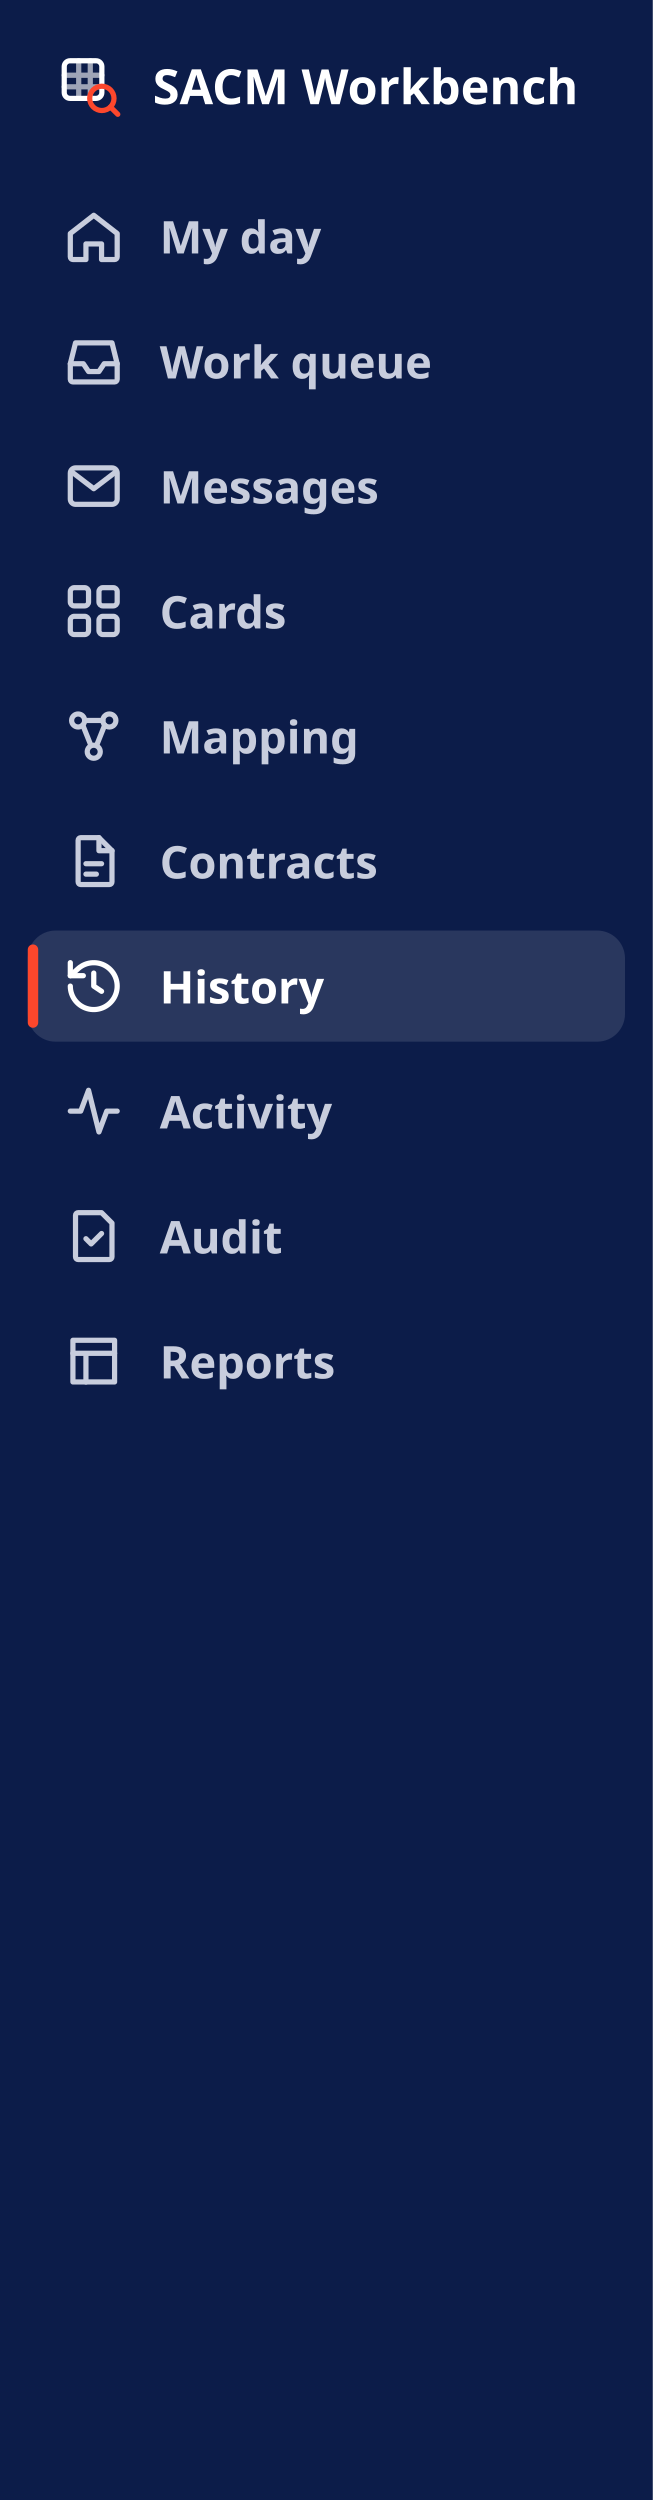
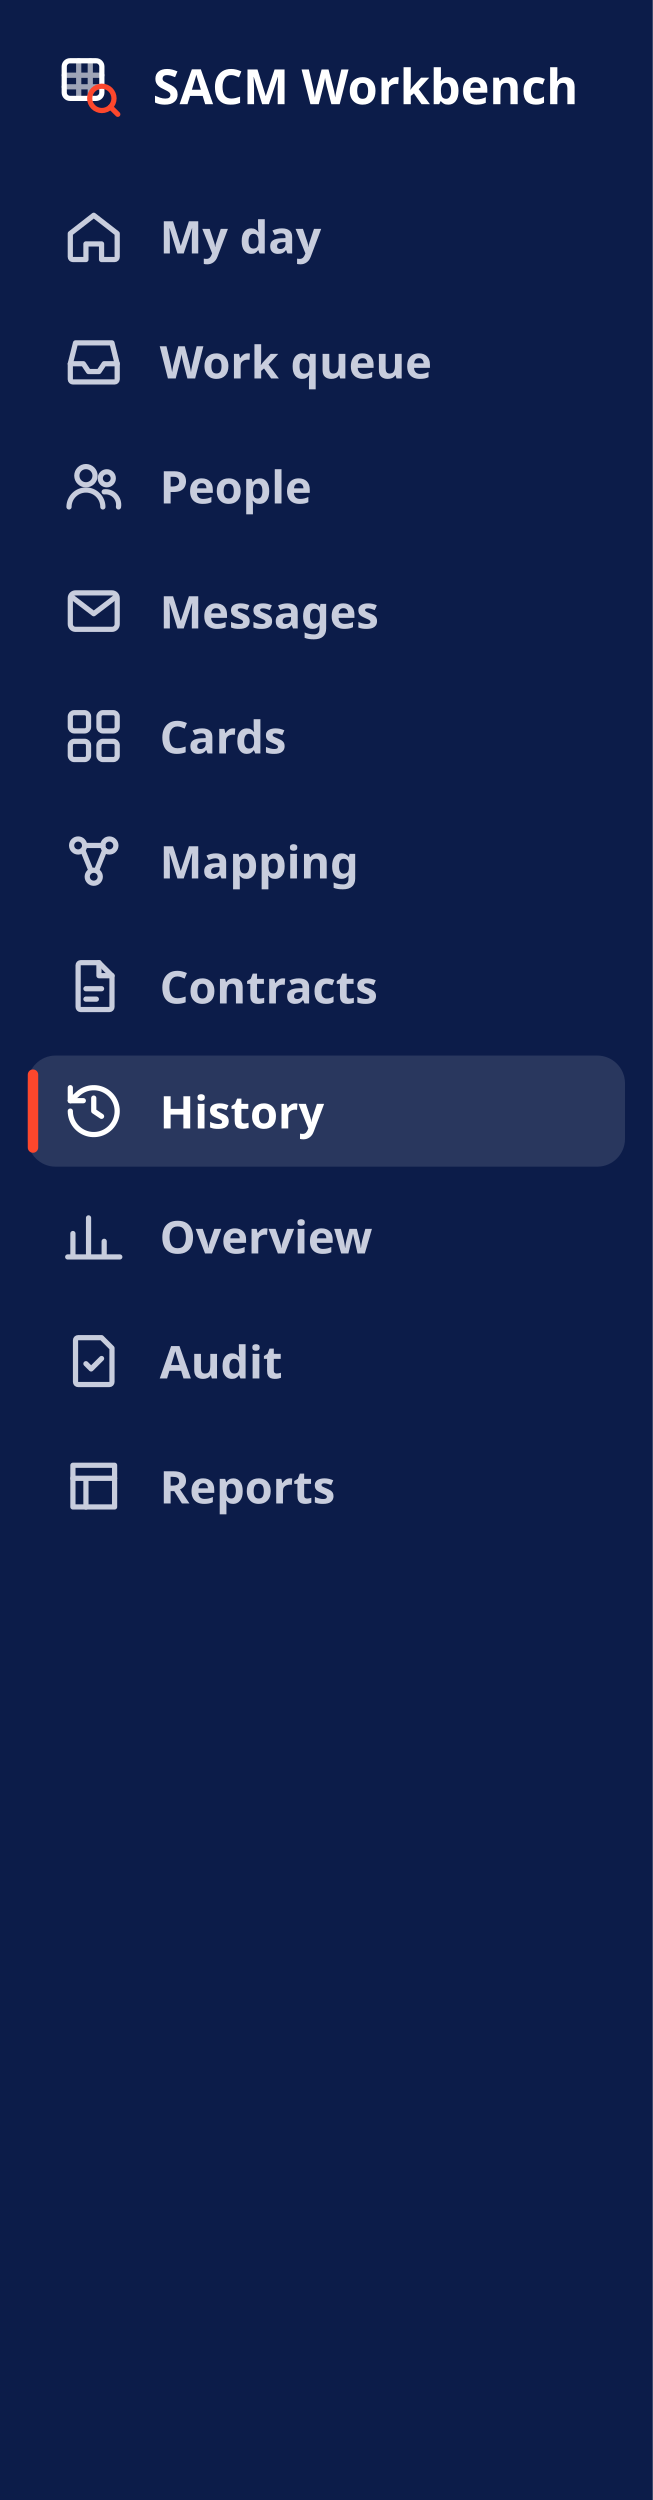
<svg xmlns="http://www.w3.org/2000/svg" width="188" height="720" viewBox="0 0 188 720">
  <rect width="188" height="720" fill="#0c1c49" />
  <g transform="translate(16 15) scale(0.8333)" fill="none" stroke="#ffffff" stroke-width="1.8" stroke-linecap="round" stroke-linejoin="round">
    <rect x="3" y="3" width="13" height="13" rx="2" />
    <path d="M3 8h13M3 12h13M8 3v13M12 3v13" opacity=".6" />
    <circle cx="16" cy="16" r="4.2" stroke="#fd472c" />
    <path d="M19 19l2.5 2.5" stroke="#fd472c" />
  </g>
  <text x="44" y="30" font-family="Segoe UI, sans-serif" font-size="14" font-weight="700" fill="#ffffff">SACM Workbench</text>
  <g transform="translate(18 59) scale(0.75)" fill="none" stroke="#e6e9f4" stroke-width="2" stroke-linecap="round" stroke-linejoin="round" opacity="0.86">
    <path d="M3 11l9-7 9 7v9a1 1 0 0 1-1 1h-5v-6H9v6H4a1 1 0 0 1-1-1z" />
  </g>
  <text x="46" y="73" font-family="Segoe UI, sans-serif" font-size="13" font-weight="600" fill="#e6e9f4" opacity="0.86">My day</text>
  <g transform="translate(18 95) scale(0.75)" fill="none" stroke="#e6e9f4" stroke-width="2" stroke-linecap="round" stroke-linejoin="round" opacity="0.86">
    <path d="M3 13h5l2 3h4l2-3h5" />
    <path d="M5 5h14l2 8v6a1 1 0 0 1-1 1H4a1 1 0 0 1-1-1v-6z" />
  </g>
  <text x="46" y="109" font-family="Segoe UI, sans-serif" font-size="13" font-weight="600" fill="#e6e9f4" opacity="0.86">Work queue</text>
  <g transform="translate(18 131) scale(0.75)" fill="none" stroke="#e6e9f4" stroke-width="2" stroke-linecap="round" stroke-linejoin="round" opacity="0.86">
+     <circle cx="9" cy="8" r="3.5" />
+     <path d="M2.5 20a6.5 6.5 0 0 1 13 0" />
+     <circle cx="17" cy="9" r="2.5" />
+     <path d="M16 14.2a5 5 0 0 1 5.5 5.8" />
+   </g>
+   <text x="46" y="145" font-family="Segoe UI, sans-serif" font-size="13" font-weight="600" fill="#e6e9f4" opacity="0.86">People</text>
+   <g transform="translate(18 167) scale(0.75)" fill="none" stroke="#e6e9f4" stroke-width="2" stroke-linecap="round" stroke-linejoin="round" opacity="0.86">
    <rect x="3" y="5" width="18" height="14" rx="2" />
    <path d="M3.5 6.5L12 13l8.5-6.5" />
  </g>
-   <text x="46" y="145" font-family="Segoe UI, sans-serif" font-size="13" font-weight="600" fill="#e6e9f4" opacity="0.86">Messages</text>
-   <g transform="translate(18 167) scale(0.75)" fill="none" stroke="#e6e9f4" stroke-width="2" stroke-linecap="round" stroke-linejoin="round" opacity="0.86">
+   <text x="46" y="181" font-family="Segoe UI, sans-serif" font-size="13" font-weight="600" fill="#e6e9f4" opacity="0.86">Messages</text>
+   <g transform="translate(18 203) scale(0.75)" fill="none" stroke="#e6e9f4" stroke-width="2" stroke-linecap="round" stroke-linejoin="round" opacity="0.86">
    <rect x="3" y="3" width="7" height="7" rx="1.5" />
    <rect x="14" y="3" width="7" height="7" rx="1.5" />
    <rect x="3" y="14" width="7" height="7" rx="1.5" />
    <rect x="14" y="14" width="7" height="7" rx="1.5" />
  </g>
-   <text x="46" y="181" font-family="Segoe UI, sans-serif" font-size="13" font-weight="600" fill="#e6e9f4" opacity="0.86">Cards</text>
-   <g transform="translate(18 203) scale(0.75)" fill="none" stroke="#e6e9f4" stroke-width="2" stroke-linecap="round" stroke-linejoin="round" opacity="0.86">
+   <text x="46" y="217" font-family="Segoe UI, sans-serif" font-size="13" font-weight="600" fill="#e6e9f4" opacity="0.86">Cards</text>
+   <g transform="translate(18 239) scale(0.75)" fill="none" stroke="#e6e9f4" stroke-width="2" stroke-linecap="round" stroke-linejoin="round" opacity="0.86">
    <circle cx="6" cy="6" r="2.5" />
    <circle cx="18" cy="6" r="2.5" />
    <circle cx="12" cy="18" r="2.5" />
    <path d="M7.8 7.8l3 7.5M16.2 7.8l-3 7.5M8.5 6h7" />
  </g>
-   <text x="46" y="217" font-family="Segoe UI, sans-serif" font-size="13" font-weight="600" fill="#e6e9f4" opacity="0.86">Mapping</text>
-   <g transform="translate(18 239) scale(0.75)" fill="none" stroke="#e6e9f4" stroke-width="2" stroke-linecap="round" stroke-linejoin="round" opacity="0.86">
+   <text x="46" y="253" font-family="Segoe UI, sans-serif" font-size="13" font-weight="600" fill="#e6e9f4" opacity="0.86">Mapping</text>
+   <g transform="translate(18 275) scale(0.75)" fill="none" stroke="#e6e9f4" stroke-width="2" stroke-linecap="round" stroke-linejoin="round" opacity="0.86">
    <path d="M7 3h7l5 5v12a1 1 0 0 1-1 1H7a1 1 0 0 1-1-1V4a1 1 0 0 1 1-1z" />
    <path d="M14 3v5h5M9 13h6M9 17h4" />
  </g>
-   <text x="46" y="253" font-family="Segoe UI, sans-serif" font-size="13" font-weight="600" fill="#e6e9f4" opacity="0.86">Contracts</text>
-   <rect x="8" y="268" width="172" height="32" rx="8" fill="#ffffff" fill-opacity="0.12" />
-   <rect x="8" y="272" width="3" height="24" rx="1.5" fill="#fd472c" />
-   <g transform="translate(18 275) scale(0.75)" fill="none" stroke="#ffffff" stroke-width="2" stroke-linecap="round" stroke-linejoin="round">
+   <text x="46" y="289" font-family="Segoe UI, sans-serif" font-size="13" font-weight="600" fill="#e6e9f4" opacity="0.86">Contracts</text>
+   <rect x="8" y="304" width="172" height="32" rx="8" fill="#ffffff" fill-opacity="0.12" />
+   <rect x="8" y="308" width="3" height="24" rx="1.5" fill="#fd472c" />
+   <g transform="translate(18 311) scale(0.75)" fill="none" stroke="#ffffff" stroke-width="2" stroke-linecap="round" stroke-linejoin="round">
    <path d="M3 12a9 9 0 1 0 3-6.7L3 8" />
    <path d="M3 3v5h5" />
    <path d="M12 7v5l3 2" />
  </g>
-   <text x="46" y="289" font-family="Segoe UI, sans-serif" font-size="13" font-weight="600" fill="#ffffff">History</text>
-   <g transform="translate(18 311) scale(0.75)" fill="none" stroke="#e6e9f4" stroke-width="2" stroke-linecap="round" stroke-linejoin="round" opacity="0.86">
-     <path d="M3 12h4l3-8 4 16 3-8h4" />
+   <text x="46" y="325" font-family="Segoe UI, sans-serif" font-size="13" font-weight="600" fill="#ffffff">History</text>
+   <g transform="translate(18 347) scale(0.75)" fill="none" stroke="#e6e9f4" stroke-width="2" stroke-linecap="round" stroke-linejoin="round" opacity="0.86">
+     <path d="M4 20V11M10 20V5M16 20v-6M2 20h20" />
  </g>
-   <text x="46" y="325" font-family="Segoe UI, sans-serif" font-size="13" font-weight="600" fill="#e6e9f4" opacity="0.86">Activity</text>
-   <g transform="translate(18 347) scale(0.75)" fill="none" stroke="#e6e9f4" stroke-width="2" stroke-linecap="round" stroke-linejoin="round" opacity="0.86">
+   <text x="46" y="361" font-family="Segoe UI, sans-serif" font-size="13" font-weight="600" fill="#e6e9f4" opacity="0.86">Overview</text>
+   <g transform="translate(18 383) scale(0.75)" fill="none" stroke="#e6e9f4" stroke-width="2" stroke-linecap="round" stroke-linejoin="round" opacity="0.86">
    <path d="M9 3h6l4 4v13a1 1 0 0 1-1 1H6a1 1 0 0 1-1-1V4a1 1 0 0 1 1-1z" />
    <path d="M9 13l2 2 4-4" />
  </g>
-   <text x="46" y="361" font-family="Segoe UI, sans-serif" font-size="13" font-weight="600" fill="#e6e9f4" opacity="0.86">Audit</text>
-   <g transform="translate(18 383) scale(0.75)" fill="none" stroke="#e6e9f4" stroke-width="2" stroke-linecap="round" stroke-linejoin="round" opacity="0.86">
+   <text x="46" y="397" font-family="Segoe UI, sans-serif" font-size="13" font-weight="600" fill="#e6e9f4" opacity="0.86">Audit</text>
+   <g transform="translate(18 419) scale(0.75)" fill="none" stroke="#e6e9f4" stroke-width="2" stroke-linecap="round" stroke-linejoin="round" opacity="0.86">
    <path d="M4 4h16v16H4z" />
    <path d="M4 9h16M9 9v11" />
  </g>
-   <text x="46" y="397" font-family="Segoe UI, sans-serif" font-size="13" font-weight="600" fill="#e6e9f4" opacity="0.86">Reports</text>
+   <text x="46" y="433" font-family="Segoe UI, sans-serif" font-size="13" font-weight="600" fill="#e6e9f4" opacity="0.86">Reports</text>
</svg>
